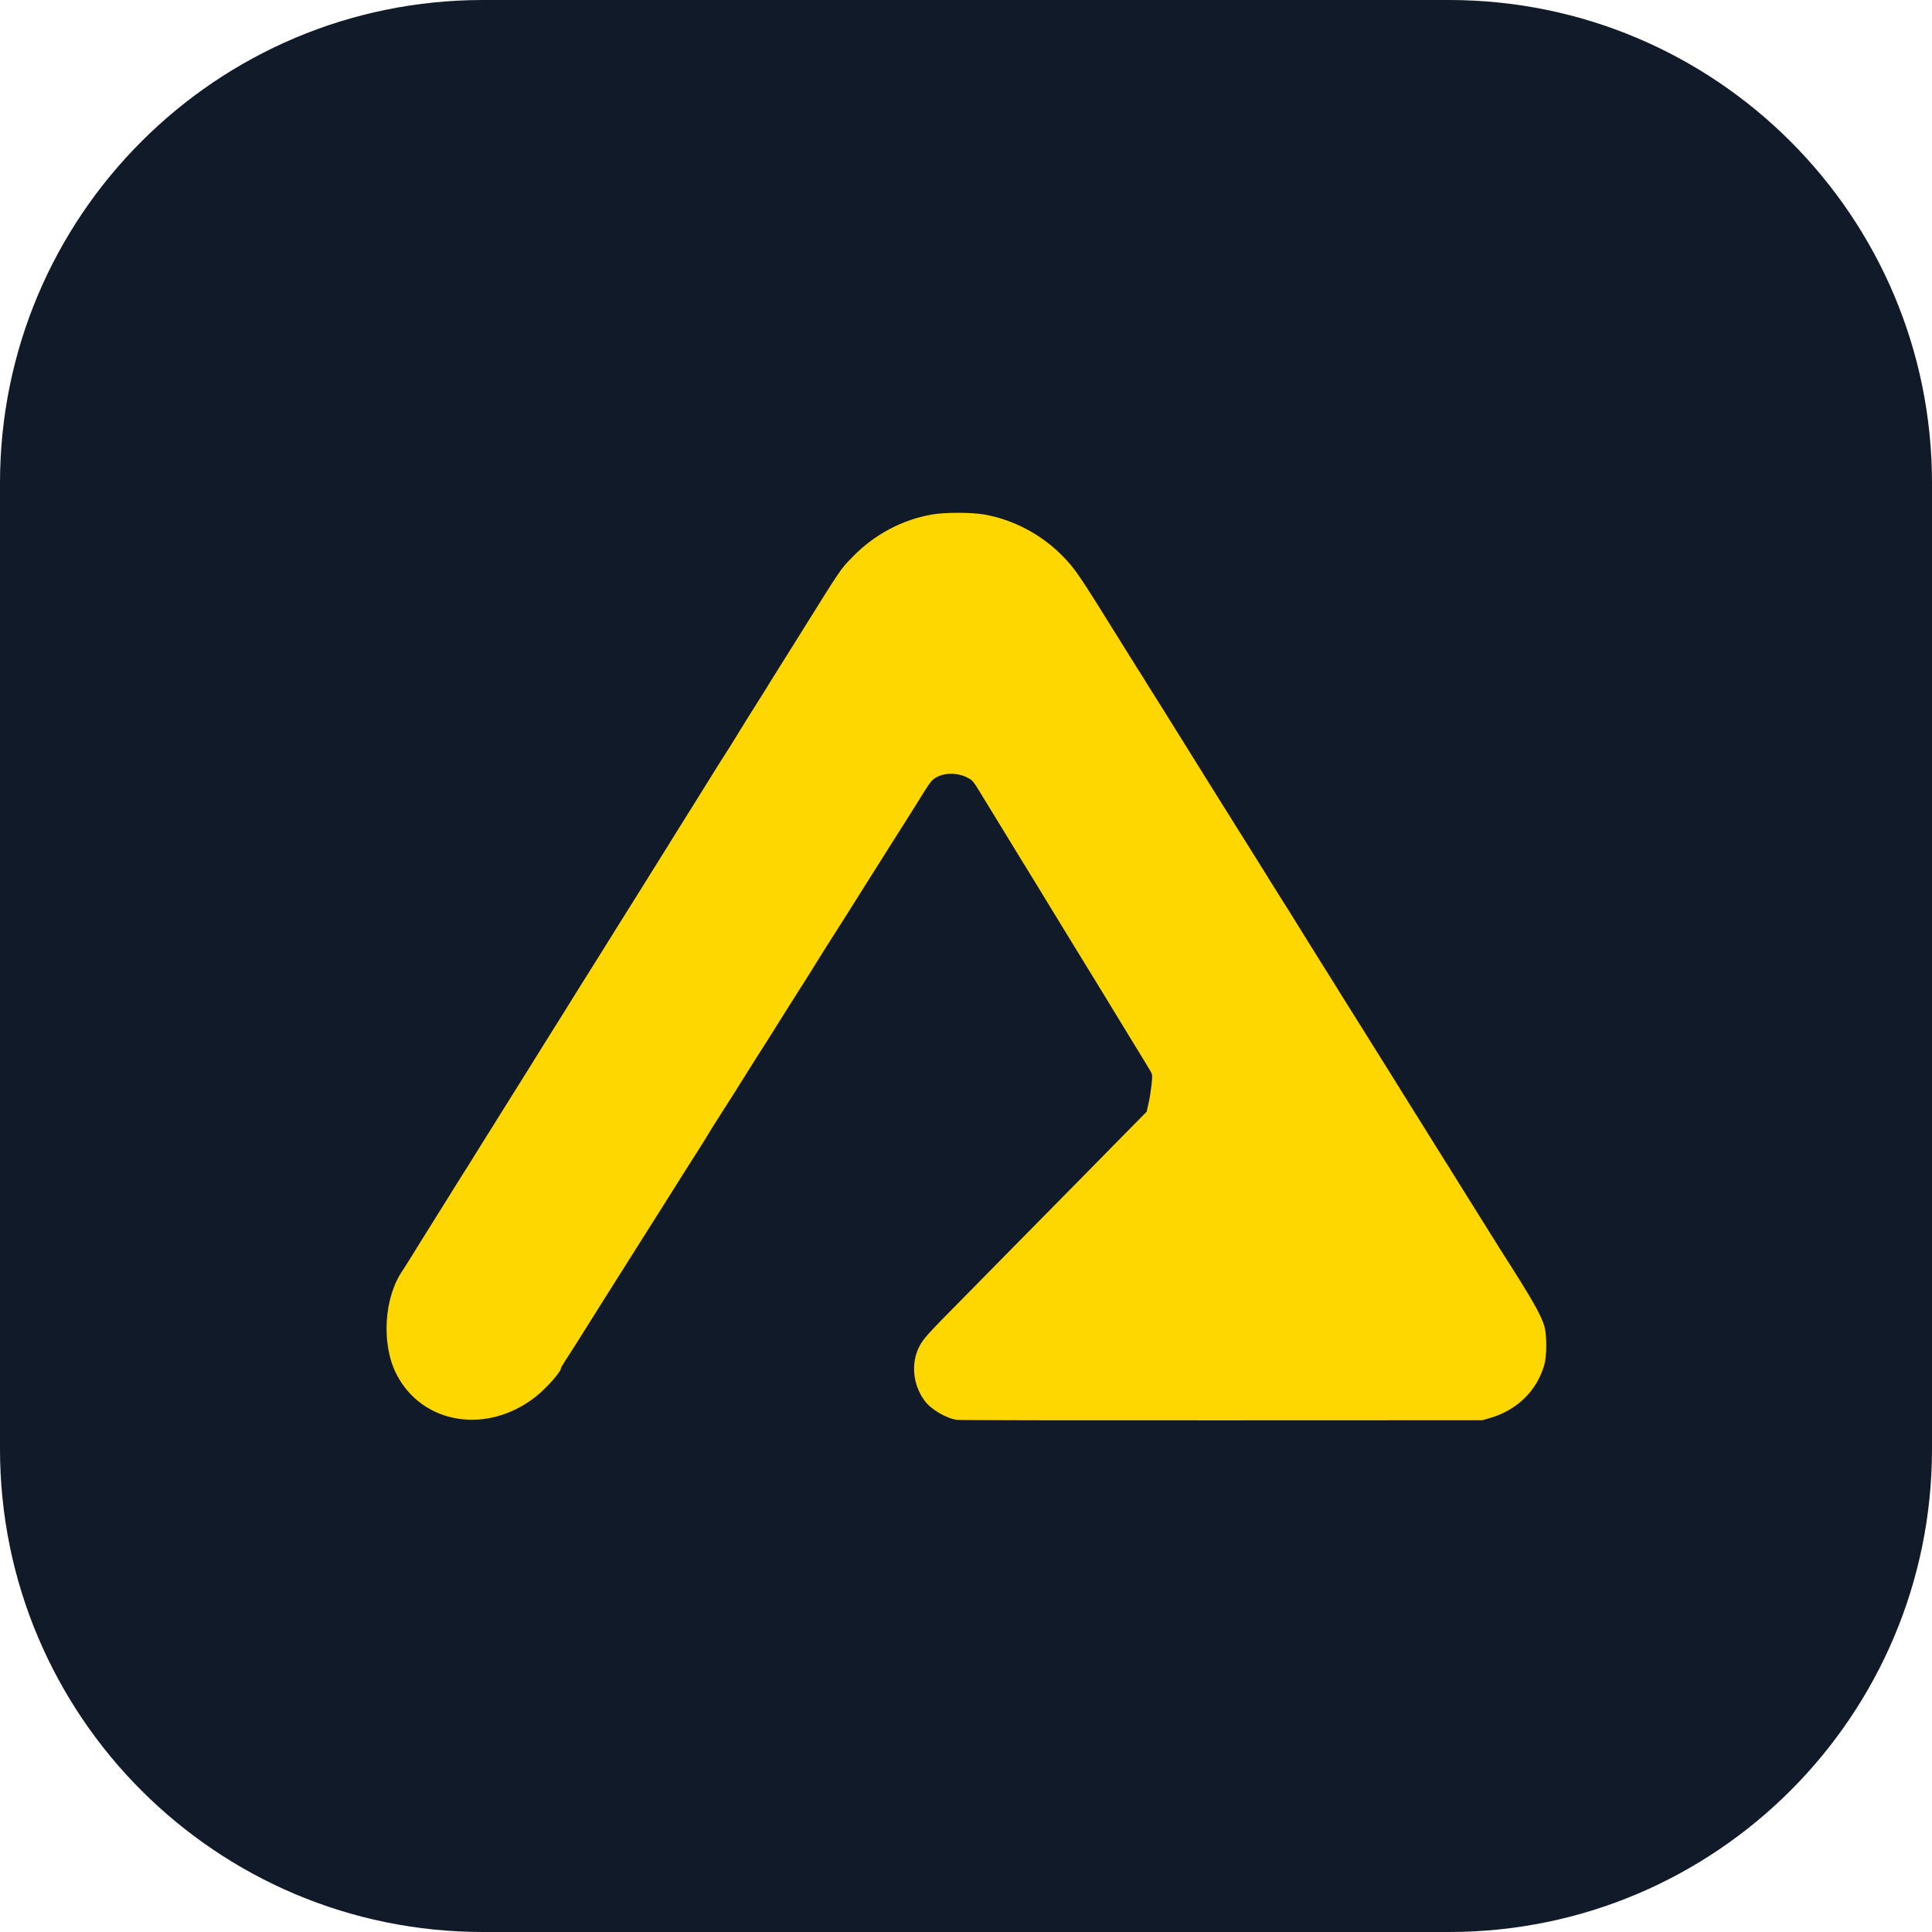
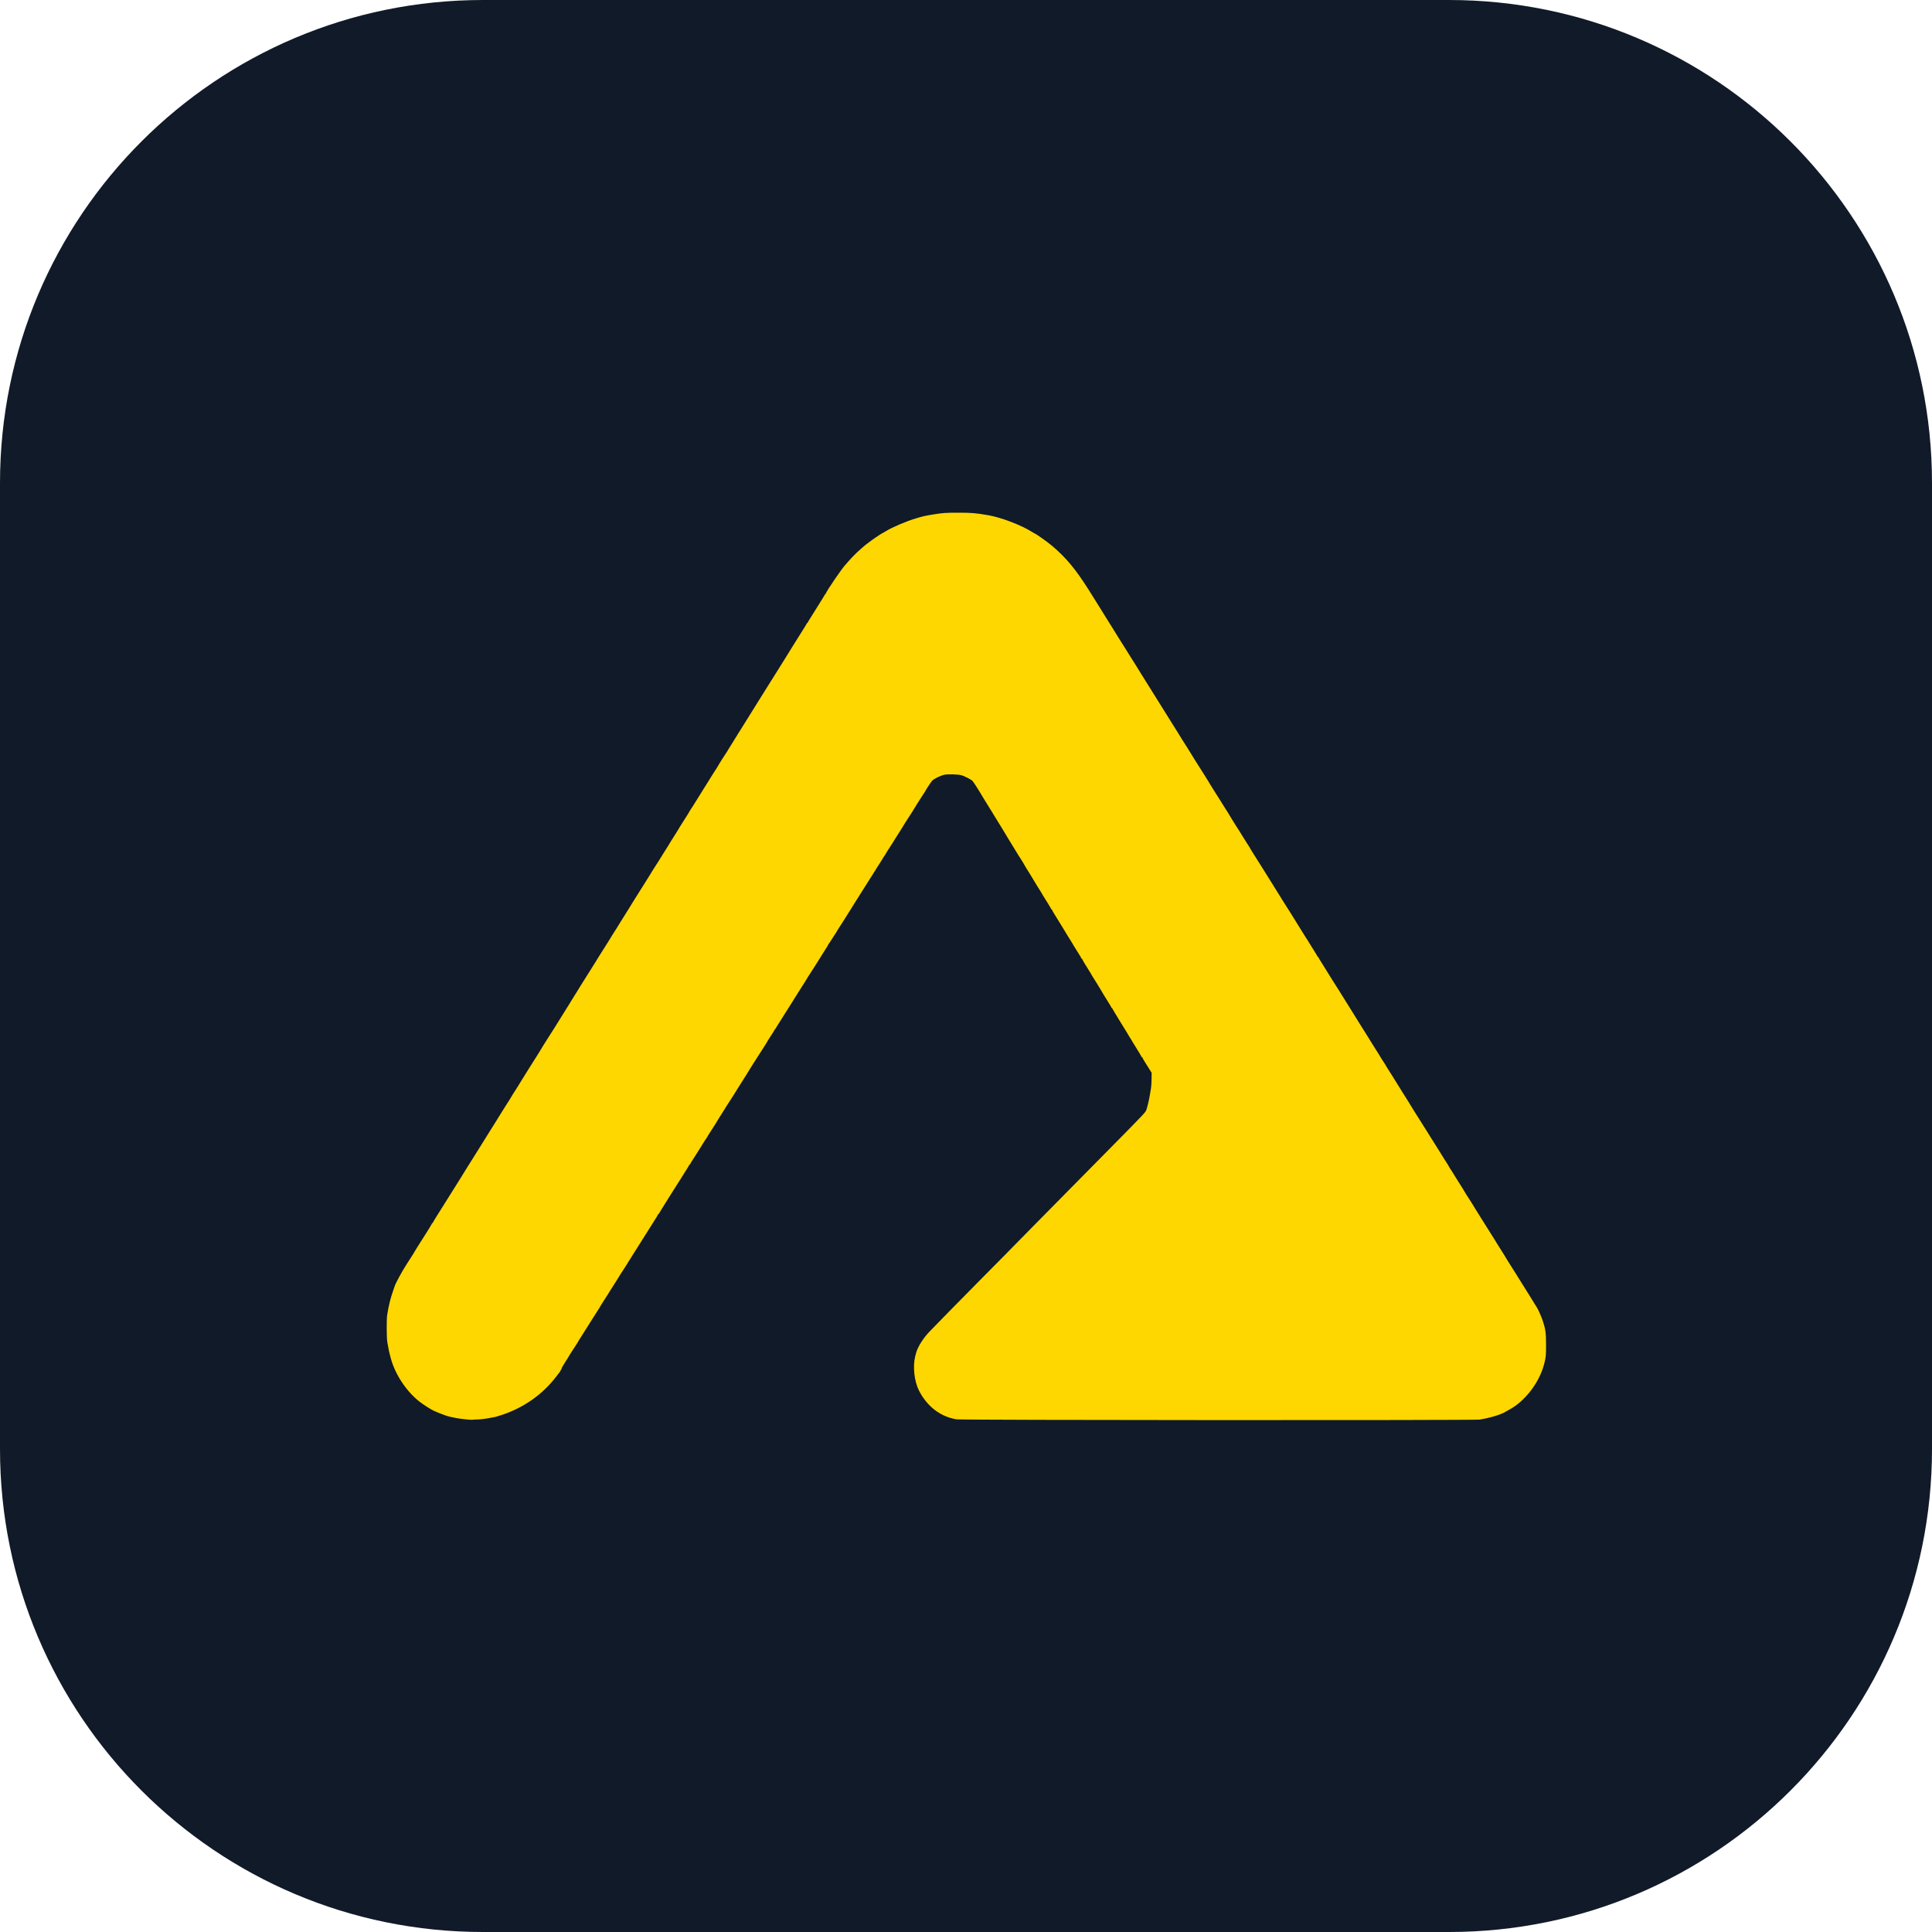
<svg xmlns="http://www.w3.org/2000/svg" viewBox="0 0 40 40" role="img" aria-label="Alperna">
  <rect width="40" height="40" rx="10" fill="#111A28" />
-   <path transform="translate(4.939 5.241) scale(0.0189)" fill="#FFD700" fill-rule="evenodd" d="M787.0 1278.1C775.3 1276.4 759.0 1266.9 751.9 1257.6C738.7 1240.2 736.2 1216.0 745.8 1197.6C750.2 1189.1 754.4 1184.4 793.9 1144.5C811.3 1126.9 839.9 1097.8 857.5 1079.9C875.1 1062.1 906.1 1030.6 926.4 1010.0C946.7 989.4 970.4 965.3 979.0 956.5L994.8 940.5L996.8 931.5C998.0 926.5 999.4 917.5 1000.1 911.3C1001.2 900.2 1001.2 900.1 998.8 895.8C996.3 891.5 987.2 876.6 976.7 859.5C973.6 854.5 968.7 846.5 965.7 841.5C962.7 836.5 955.9 825.3 950.5 816.5C936.6 793.9 925.2 775.3 922.0 770.0C920.5 767.5 916.2 760.5 912.5 754.5C908.8 748.5 903.8 740.4 901.5 736.5C899.2 732.6 894.2 724.5 890.5 718.5C886.8 712.5 881.8 704.4 879.5 700.5C875.5 693.9 872.0 688.1 855.6 661.5C851.9 655.5 845.4 644.8 841.2 637.9C829.8 619.3 816.3 597.1 809.8 586.6C804.4 578.0 803.6 577.1 797.8 574.2C786.9 568.9 773.0 569.0 763.6 574.7C758.8 577.5 757.4 579.6 742.0 604.5C739.9 607.8 734.0 617.1 728.9 625.3C723.7 633.4 717.7 642.9 715.6 646.3C713.4 649.7 707.4 659.2 702.2 667.5C693.1 681.9 675.9 709.2 666.0 725.0C660.9 733.1 652.6 746.2 644.2 759.3C641.3 763.8 636.5 771.5 633.4 776.5C630.4 781.5 626.0 788.5 623.7 792.1C614.6 806.4 586.6 850.7 579.0 863.0C576.7 866.6 572.2 873.8 568.8 879.0C565.5 884.2 560.0 893.0 556.5 898.5C549.6 909.7 534.5 933.6 525.2 948.0C521.8 953.2 517.5 960.2 515.5 963.5C513.6 966.8 509.2 973.9 505.8 979.2C502.3 984.6 495.7 995.0 491.0 1002.5C486.3 1009.9 477.6 1023.8 471.6 1033.3C456.9 1056.5 451.3 1065.4 438.0 1086.5C427.9 1102.6 420.7 1113.9 402.0 1143.5C396.4 1152.3 388.1 1165.5 370.4 1193.8C365.6 1201.3 359.8 1210.5 357.4 1214.1C355.0 1217.8 353.0 1221.3 353.0 1222.0C353.0 1225.6 337.3 1243.2 326.4 1252.0C272.9 1294.8 200.9 1283.3 172.7 1227.5C156.1 1194.6 159.4 1143.1 180.1 1113.9C181.1 1112.4 184.8 1106.6 188.3 1100.9C191.8 1095.2 196.9 1086.9 199.7 1082.5C202.4 1078.1 213.8 1059.9 225.0 1042.0C236.1 1024.1 246.2 1007.9 247.5 1006.0C248.8 1004.1 254.4 995.1 260.0 986.0C290.1 937.7 310.1 905.7 312.5 902.0C313.7 900.1 320.1 890.0 326.5 879.5C333.0 869.0 340.9 856.5 344.0 851.5C347.1 846.5 352.6 837.8 356.2 832.0C366.5 815.3 382.8 789.3 389.0 779.5C392.1 774.5 400.0 762.0 406.5 751.5C413.0 741.0 419.7 730.2 421.5 727.5C423.2 724.8 427.7 717.5 431.5 711.5C438.8 699.7 454.5 674.6 464.4 658.8C467.8 653.5 471.7 647.2 473.1 644.8C474.6 642.5 478.5 636.2 481.7 631.0C485.0 625.8 496.4 607.5 507.0 590.5C517.6 573.5 527.2 557.9 528.5 556.0C534.8 546.3 540.8 536.7 545.5 529.0C550.7 520.4 561.3 503.3 572.4 485.8C575.8 480.5 579.7 474.2 581.1 471.8C582.6 469.5 586.5 463.2 589.7 458.0C593.0 452.8 602.5 437.7 610.7 424.5C662.5 341.5 658.7 347.0 673.8 331.6C696.7 308.2 727.0 292.1 759.0 286.4C773.4 283.8 803.3 283.8 817.5 286.4C848.9 292.1 879.2 308.1 901.7 330.8C916.3 345.5 919.7 350.5 967.5 427.5C974.0 437.9 981.9 450.6 985.0 455.5C988.2 460.4 993.8 469.4 997.5 475.5C1001.3 481.6 1005.8 488.8 1007.6 491.5C1009.3 494.2 1026.2 521.2 1045.0 551.5C1063.8 581.8 1080.3 608.1 1081.5 610.0C1082.7 611.9 1087.3 619.1 1091.5 626.0C1095.8 632.9 1101.9 642.5 1105.0 647.5C1108.1 652.5 1116.0 665.0 1122.5 675.5C1128.9 686.0 1135.3 696.1 1136.5 698.0C1138.7 701.3 1164.8 743.1 1173.0 756.5C1175.1 759.8 1180.7 768.9 1185.6 776.7C1201.3 801.7 1202.4 803.4 1207.0 811.0C1209.6 815.1 1221.2 833.8 1233.0 852.5C1244.7 871.2 1257.1 891.0 1260.5 896.5C1263.9 902.0 1277.2 923.4 1290.1 944.0C1318.6 989.6 1328.6 1005.5 1332.4 1011.7C1334.0 1014.4 1337.9 1020.5 1341.0 1025.5C1350.2 1040.1 1366.2 1065.7 1373.5 1077.5C1377.3 1083.5 1381.8 1090.8 1383.5 1093.5C1417.0 1145.7 1427.6 1164.3 1430.7 1176.5C1433.2 1186.2 1433.1 1207.9 1430.6 1217.0C1422.8 1245.5 1401.1 1267.1 1371.7 1275.8L1362.5 1278.5L1077.0 1278.6C920.0 1278.7 789.5 1278.5 787.0 1278.1Z" />
+   <path transform="translate(4.960 5.253) scale(0.01888)" fill="#FFD700" fill-rule="evenodd" d="M247.8 1278.2C244.2 1277.9 239.6 1277.2 237.5 1276.8C235.4 1276.3 232.6 1275.8 231.2 1275.5C228.2 1275.0 219.2 1271.7 212.5 1268.6C209.9 1267.4 201.7 1262.2 197.8 1259.2C183.4 1248.1 170.9 1229.6 166.0 1211.8C163.9 1204.1 163.4 1201.7 162.0 1193.5C161.2 1188.6 161.1 1168.5 161.9 1163.5C163.6 1153.0 165.6 1145.2 168.4 1137.2C169.0 1135.3 169.7 1133.3 169.9 1132.8C170.9 1129.2 177.9 1116.4 183.6 1107.5C189.9 1097.8 192.0 1094.5 192.0 1094.2C192.0 1094.1 193.2 1092.1 194.6 1089.9C196.1 1087.6 198.2 1084.3 199.3 1082.5C200.4 1080.7 203.5 1075.8 206.2 1071.6C208.8 1067.4 211.0 1063.7 211.0 1063.5C211.0 1063.2 211.2 1063.0 211.5 1063.0C211.8 1063.0 212.0 1062.8 212.0 1062.5C212.0 1062.1 216.9 1054.1 229.0 1035.0C237.6 1021.4 241.8 1014.6 242.3 1013.8C243.1 1012.4 247.7 1004.9 249.7 1001.8C250.6 1000.4 254.6 994.1 258.5 987.8C262.4 981.4 267.5 973.3 269.8 969.7C272.1 966.1 274.6 962.0 275.4 960.7C276.2 959.3 278.7 955.3 281.0 951.8C283.3 948.2 285.4 944.8 285.7 944.2C286.0 943.7 288.5 939.7 291.2 935.4C296.3 927.4 297.1 926.2 299.7 921.7C300.5 920.4 302.2 917.7 303.5 915.8C304.7 913.8 306.9 910.5 308.2 908.2C309.5 906.0 311.4 903.0 312.4 901.4C313.4 899.8 315.7 896.2 317.4 893.4C319.2 890.6 322.5 885.3 324.8 881.7C327.0 878.1 329.3 874.4 329.9 873.5C330.4 872.5 333.0 868.4 335.6 864.2C338.2 860.1 342.6 853.1 345.4 848.8C348.1 844.4 352.6 837.2 355.3 832.9C358.0 828.5 360.5 824.6 360.8 824.1C361.8 822.4 365.6 816.2 367.5 813.2C369.3 810.5 371.6 806.7 373.5 803.5C374.3 802.2 380.2 792.7 389.6 777.9C392.4 773.4 394.8 769.6 394.9 769.3C395.0 769.1 397.4 765.4 400.1 761.1C402.8 756.9 405.0 753.4 405.0 753.3C405.0 753.2 406.9 750.1 409.2 746.4C411.6 742.8 415.1 737.2 417.0 734.0C419.0 730.8 421.4 726.9 422.5 725.2C423.5 723.6 425.4 720.7 426.5 718.8C428.7 715.1 435.2 704.7 443.8 691.1C446.7 686.6 449.0 682.9 449.0 682.8C449.0 682.5 458.9 666.9 459.5 666.1C459.8 665.8 460.0 665.4 460.0 665.3C460.0 665.2 462.0 662.0 464.4 658.2C466.8 654.4 469.4 650.1 470.3 648.8C472.7 644.8 473.6 643.3 476.5 638.8C479.4 634.3 480.1 633.1 483.0 628.2C484.0 626.6 486.7 622.4 488.9 618.9C491.2 615.4 493.0 612.4 493.0 612.2C493.0 612.1 493.9 610.7 494.9 609.1C496.0 607.5 498.4 603.8 500.2 600.8C502.1 597.7 505.7 591.9 508.3 587.8C510.9 583.8 513.0 580.3 513.0 580.3C513.0 580.2 515.4 576.3 518.4 571.6C521.4 567.0 523.9 563.0 524.1 562.7C524.5 561.6 533.6 547.2 534.5 546.1C534.8 545.8 535.0 545.4 535.0 545.3C535.0 545.2 536.1 543.3 537.5 541.2C540.2 536.8 545.0 529.1 546.4 526.8C546.9 525.9 547.4 525.1 547.5 525.0C547.6 524.9 548.0 524.3 548.3 523.8C549.0 522.6 555.7 511.8 562.4 501.2C565.0 497.1 567.5 493.1 568.0 492.2C568.5 491.4 572.8 484.6 577.5 477.0C582.3 469.4 587.6 460.9 589.4 458.0C591.2 455.1 593.4 451.6 594.3 450.2C595.2 448.9 597.7 444.8 599.9 441.2C603.6 435.1 606.6 430.4 617.3 413.3C619.9 409.3 622.0 405.7 622.0 405.5C622.0 405.2 622.2 405.0 622.5 405.0C622.8 405.0 623.0 404.8 623.0 404.5C623.0 404.3 625.1 400.7 627.7 396.7C639.4 378.0 641.2 375.2 641.7 374.1C642.0 373.5 642.4 373.0 642.6 373.0C642.8 373.0 643.0 372.8 643.0 372.5C643.0 370.8 661.2 344.1 664.5 341.0C664.6 340.9 666.2 339.1 668.0 337.0C672.1 332.3 676.2 328.2 681.0 324.0C683.1 322.2 684.9 320.6 685.0 320.5C685.5 319.9 695.8 312.2 697.8 311.0C698.9 310.2 701.0 308.8 702.6 307.8C704.2 306.8 705.6 306.0 705.7 306.0C705.9 306.0 707.2 305.2 708.7 304.3C714.9 300.3 731.7 293.1 741.8 290.2C749.4 287.9 751.7 287.4 760.2 286.0C771.1 284.2 774.3 284.0 788.2 284.0C803.4 284.0 807.3 284.4 821.8 286.9C835.5 289.4 856.6 297.4 868.2 304.6C870.3 305.9 872.2 307.0 872.3 307.0C873.2 307.0 886.8 316.7 891.2 320.5C906.6 333.6 916.9 346.1 931.1 368.5C942.5 386.6 944.8 390.3 945.3 391.2C945.6 391.8 947.5 394.8 949.5 398.0C951.5 401.2 954.9 406.6 957.0 410.0C962.0 418.2 968.4 428.3 969.8 430.5C971.3 432.9 974.9 438.6 977.3 442.5C978.4 444.3 981.3 448.9 983.8 452.8C986.2 456.6 988.4 460.2 988.7 460.8C989.0 461.3 991.6 465.4 994.4 469.9C997.2 474.3 1001.7 481.5 1004.4 485.9C1019.9 510.6 1021.6 513.4 1023.5 516.5C1024.2 517.7 1026.1 520.7 1027.6 523.0C1030.3 527.3 1032.3 530.5 1033.2 532.1C1033.5 532.6 1036.0 536.6 1038.8 540.9C1041.5 545.2 1043.9 549.0 1044.0 549.3C1044.2 549.8 1048.3 556.3 1058.4 572.2C1061.0 576.4 1063.6 580.5 1064.1 581.5C1064.7 582.4 1067.0 586.1 1069.2 589.7C1071.5 593.3 1074.8 598.6 1076.6 601.4C1078.3 604.2 1080.6 607.8 1081.6 609.4C1083.3 612.0 1084.7 614.2 1087.8 619.5C1088.4 620.5 1090.7 624.2 1093.0 627.8C1095.3 631.3 1098.2 635.9 1099.4 638.0C1100.7 640.1 1103.1 643.9 1104.8 646.6C1106.6 649.3 1108.0 651.6 1108.0 651.7C1108.0 651.9 1109.3 653.9 1110.8 656.4C1115.5 663.7 1125.1 679.1 1135.5 695.8C1139.4 702.1 1143.3 708.4 1144.2 709.8C1146.7 713.5 1161.6 737.4 1162.8 739.5C1163.4 740.5 1165.9 744.6 1168.4 748.5C1171.0 752.4 1173.0 755.7 1173.0 755.8C1173.0 755.9 1175.0 759.1 1177.5 763.0C1180.0 766.9 1182.0 770.3 1182.0 770.5C1182.0 770.8 1182.2 771.0 1182.5 771.0C1182.8 771.0 1183.0 771.2 1183.0 771.5C1183.0 771.7 1184.8 774.8 1187.0 778.2C1191.3 785.0 1194.8 790.6 1195.7 792.2C1196.0 792.8 1197.5 795.2 1199.0 797.5C1200.5 799.8 1203.1 803.9 1204.8 806.6C1209.0 813.5 1215.8 824.4 1222.0 834.2C1225.0 838.9 1228.0 843.8 1228.7 845.0C1229.4 846.2 1231.4 849.4 1233.1 852.0C1234.8 854.6 1236.5 857.4 1237.0 858.2C1237.8 859.7 1245.7 872.2 1249.3 877.9C1250.2 879.3 1251.0 880.6 1251.0 880.7C1251.0 880.8 1252.3 883.0 1254.0 885.5C1255.7 888.0 1257.0 890.1 1257.0 890.2C1257.0 890.4 1258.1 892.1 1259.4 894.2C1260.7 896.2 1262.6 899.2 1263.6 900.8C1265.4 903.8 1268.4 908.6 1275.4 919.8C1277.5 923.0 1280.1 927.2 1281.2 929.0C1282.3 930.8 1285.0 935.2 1287.2 938.8C1289.5 942.3 1293.6 948.9 1296.4 953.4C1302.4 963.0 1309.8 974.8 1315.3 983.5C1317.4 986.9 1320.1 991.2 1321.2 993.0C1322.3 994.8 1323.8 997.2 1324.6 998.3C1325.4 999.5 1326.0 1000.6 1326.0 1000.7C1326.0 1000.9 1327.3 1003.0 1329.0 1005.5C1330.6 1008.0 1332.0 1010.2 1332.0 1010.3C1332.0 1010.4 1332.8 1011.7 1333.7 1013.1C1337.9 1019.6 1345.0 1031.1 1345.0 1031.3C1345.0 1031.4 1345.2 1031.8 1345.5 1032.1C1346.1 1032.8 1354.6 1046.3 1356.0 1048.8C1356.5 1049.6 1359.0 1053.7 1361.6 1057.8C1369.4 1070.1 1374.7 1078.6 1375.5 1079.9C1375.9 1080.7 1378.5 1084.8 1381.2 1089.1C1386.7 1097.8 1387.2 1098.5 1390.6 1104.3C1392.0 1106.5 1394.4 1110.4 1396.1 1113.0C1397.8 1115.6 1399.5 1118.4 1400.0 1119.2C1400.5 1120.1 1405.0 1127.3 1410.0 1135.2C1415.0 1143.2 1419.6 1150.5 1420.1 1151.5C1420.7 1152.5 1421.6 1153.9 1422.1 1154.6C1423.7 1156.9 1427.3 1164.9 1429.0 1169.9C1432.1 1179.1 1432.7 1183.5 1432.7 1196.2C1432.7 1208.6 1432.6 1210.0 1430.5 1218.0C1425.1 1238.3 1409.4 1258.6 1392.0 1267.8C1390.3 1268.7 1388.5 1269.7 1387.9 1270.1C1383.5 1273.0 1369.9 1277.0 1359.7 1278.5C1353.1 1279.4 792.2 1279.2 786.2 1278.2C768.6 1275.4 753.8 1264.0 745.0 1246.6C739.9 1236.4 738.1 1220.3 740.9 1209.2C741.2 1208.2 741.6 1206.4 741.9 1205.4C743.6 1198.9 749.6 1189.3 756.6 1182.0C764.8 1173.5 789.6 1148.2 809.4 1128.2C819.5 1118.1 832.2 1105.1 837.8 1099.5C843.2 1093.9 859.2 1077.7 873.2 1063.5C887.3 1049.3 904.1 1032.2 910.7 1025.5C917.3 1018.8 937.7 998.1 956.1 979.5C992.9 942.2 993.7 941.3 994.5 938.6C996.2 933.0 997.7 926.3 998.4 921.5C998.7 919.7 999.2 916.8 999.5 915.0C999.8 913.2 1000.1 908.7 1000.1 905.0L1000.2 898.2L998.2 895.0C994.2 888.9 990.0 881.9 990.0 881.4C990.0 881.2 989.8 881.0 989.5 881.0C989.2 881.0 989.0 880.8 989.0 880.6C989.0 880.2 986.3 875.6 980.9 867.0C979.8 865.2 978.4 863.0 977.9 862.0C977.3 861.0 976.5 859.7 976.0 859.0C975.5 858.3 975.0 857.4 974.8 857.0C974.6 856.6 973.9 855.3 973.1 854.1C970.7 850.3 957.8 829.3 957.3 828.1C957.0 827.5 956.6 827.0 956.4 827.0C956.2 827.0 956.0 826.8 956.0 826.6C956.0 826.2 954.5 823.6 950.5 817.3C948.5 814.1 945.2 808.7 945.0 808.2C944.7 807.5 937.8 796.4 935.7 793.1C934.8 791.7 934.0 790.4 934.0 790.3C934.0 790.1 933.0 788.4 931.7 786.4C928.0 780.7 924.0 773.9 924.0 773.4C924.0 773.2 923.8 773.0 923.5 773.0C923.2 773.0 923.0 772.8 923.0 772.5C923.0 772.2 922.0 770.4 920.7 768.4C917.8 763.9 912.0 754.4 912.0 754.2C912.0 754.1 910.2 751.2 908.0 747.8C905.8 744.3 904.0 741.3 904.0 741.2C904.0 741.1 903.2 739.8 902.3 738.4C900.3 735.2 893.7 724.5 892.4 722.3C891.9 721.4 891.3 720.4 891.2 719.9C891.0 719.4 890.7 719.0 890.4 719.0C890.2 719.0 890.0 718.8 890.0 718.5C890.0 718.3 888.2 715.3 886.1 711.9C884.0 708.5 881.5 704.6 880.7 703.2C879.9 701.9 879.0 700.4 878.8 699.9C878.5 699.4 876.9 696.8 875.2 694.2C871.3 687.8 870.1 685.8 868.0 682.3C867.0 680.7 865.9 678.9 865.5 678.2C863.7 675.5 860.2 669.7 860.1 669.3C859.9 669.0 859.3 667.8 858.6 666.7C857.8 665.6 857.0 664.3 856.7 663.7C856.3 663.2 855.3 661.5 854.3 660.0C853.4 658.5 851.1 654.7 849.1 651.5C847.2 648.3 844.1 643.3 842.2 640.2C840.4 637.2 838.5 634.1 838.0 633.2C836.9 631.4 834.1 626.8 830.1 620.3C828.4 617.6 827.0 615.4 827.0 615.3C827.0 615.2 825.4 612.5 823.4 609.4C819.4 603.0 816.3 598.0 815.0 595.8C811.7 589.9 804.7 579.1 803.8 578.2C802.1 576.5 794.6 572.6 791.2 571.8C788.1 570.9 776.1 570.6 773.2 571.3C768.3 572.4 761.8 575.6 759.5 577.9C758.3 579.2 752.0 588.7 752.0 589.3C752.0 589.4 751.8 589.8 751.5 590.1C750.8 590.9 739.0 609.5 739.0 609.8C739.0 609.9 737.6 612.2 735.8 614.9C734.1 617.6 731.4 621.8 729.8 624.2C728.3 626.7 726.0 630.4 724.7 632.5C723.3 634.6 720.9 638.4 719.3 641.0C716.1 646.2 713.9 649.7 710.9 654.2C709.9 655.8 709.0 657.2 709.0 657.3C709.0 657.4 708.1 658.9 707.0 660.5C705.9 662.1 705.0 663.5 705.0 663.7C705.0 663.8 703.5 666.2 701.6 669.1C699.7 671.9 698.1 674.5 698.0 674.8C697.8 675.1 695.2 679.3 692.0 684.3C679.8 703.5 675.2 710.8 674.7 711.7C674.4 712.3 671.9 716.3 669.1 720.7C666.3 725.0 664.0 728.7 664.0 728.8C664.0 728.9 662.2 731.7 660.0 735.1C657.8 738.4 656.0 741.2 656.0 741.3C656.0 741.4 655.2 742.8 654.2 744.4C653.1 746.0 651.1 749.2 649.6 751.5C648.1 753.8 646.5 756.4 645.9 757.1C645.4 757.8 645.0 758.6 645.0 758.7C645.0 758.9 643.9 760.6 642.6 762.6C639.7 767.2 634.9 774.8 631.2 780.8C629.6 783.2 626.9 787.4 625.2 790.1C623.4 792.8 622.0 795.1 622.0 795.2C622.0 795.4 619.5 799.3 616.5 804.0C613.5 808.7 611.0 812.7 611.0 812.7C611.0 812.8 608.3 817.1 605.0 822.3C601.7 827.5 597.6 834.0 595.9 836.7C594.2 839.5 591.7 843.3 590.4 845.4C589.1 847.4 588.0 849.2 588.0 849.5C588.0 849.8 587.8 850.0 587.5 850.0C587.2 850.0 587.0 850.2 587.0 850.5C587.0 850.8 585.7 853.0 584.1 855.4C581.5 859.3 578.1 864.7 576.8 867.1C576.5 867.6 574.8 870.2 573.1 872.9C567.0 882.3 561.0 891.8 558.9 895.2C557.8 897.2 554.8 901.9 552.3 905.8C549.9 909.6 547.5 913.4 547.0 914.2C545.7 916.5 535.1 933.2 534.5 933.9C534.2 934.2 534.0 934.6 534.0 934.7C534.0 934.8 532.4 937.4 530.5 940.3C528.6 943.3 526.1 947.3 524.9 949.2C523.8 951.2 521.4 955.0 519.6 957.8C517.8 960.5 515.6 963.9 514.7 965.4C513.8 966.8 513.0 968.1 513.0 968.3C513.0 968.4 512.8 968.8 512.5 969.1C511.9 969.8 507.8 976.2 504.0 982.5C502.5 984.8 499.7 989.3 497.7 992.4C495.7 995.5 494.0 998.2 494.0 998.5C494.0 998.8 493.8 999.0 493.5 999.0C493.2 999.0 493.0 999.2 493.0 999.5C493.0 999.7 491.4 1002.4 489.5 1005.3C487.6 1008.3 485.2 1012.1 484.2 1013.8C483.2 1015.4 479.7 1020.9 476.5 1025.9C473.4 1030.9 470.5 1035.4 470.2 1035.9C470.0 1036.3 467.6 1040.2 464.9 1044.4C462.2 1048.6 460.0 1052.3 460.0 1052.5C460.0 1052.8 459.8 1053.0 459.5 1053.0C459.2 1053.0 459.0 1053.2 459.0 1053.4C459.0 1053.7 456.4 1058.1 453.1 1063.1C445.2 1075.6 442.8 1079.4 439.3 1085.0C437.7 1087.6 435.9 1090.5 435.2 1091.5C429.7 1100.2 425.0 1107.6 425.0 1107.8C425.0 1107.9 423.2 1110.7 421.1 1113.9C418.9 1117.1 417.1 1120.0 417.0 1120.3C416.8 1120.6 414.5 1124.3 411.8 1128.6C409.0 1133.0 406.5 1136.9 406.2 1137.4C405.6 1138.5 403.2 1142.3 398.6 1149.4C396.6 1152.5 395.0 1155.1 395.0 1155.3C395.0 1155.4 393.6 1157.7 391.8 1160.4C390.1 1163.1 387.5 1167.0 386.2 1169.2C384.8 1171.5 381.1 1177.3 378.0 1182.2C374.8 1187.2 372.2 1191.4 372.0 1191.7C371.9 1192.0 370.5 1194.4 368.8 1197.0C363.1 1205.6 361.0 1209.0 361.0 1209.2C361.0 1209.4 359.2 1212.2 357.0 1215.6C354.8 1219.0 353.0 1222.2 353.0 1222.9C353.0 1223.5 352.8 1224.0 352.5 1224.0C352.2 1224.0 352.0 1224.3 352.0 1224.6C352.0 1225.0 351.5 1225.8 351.0 1226.5C350.5 1227.2 348.6 1229.5 346.9 1231.8C332.0 1251.0 312.3 1264.9 288.8 1273.0C285.4 1274.1 281.9 1275.2 280.8 1275.5C271.8 1277.3 267.4 1278.0 262.0 1278.3C258.6 1278.4 255.4 1278.6 255.0 1278.7C254.6 1278.8 251.3 1278.6 247.8 1278.2Z" />
</svg>
